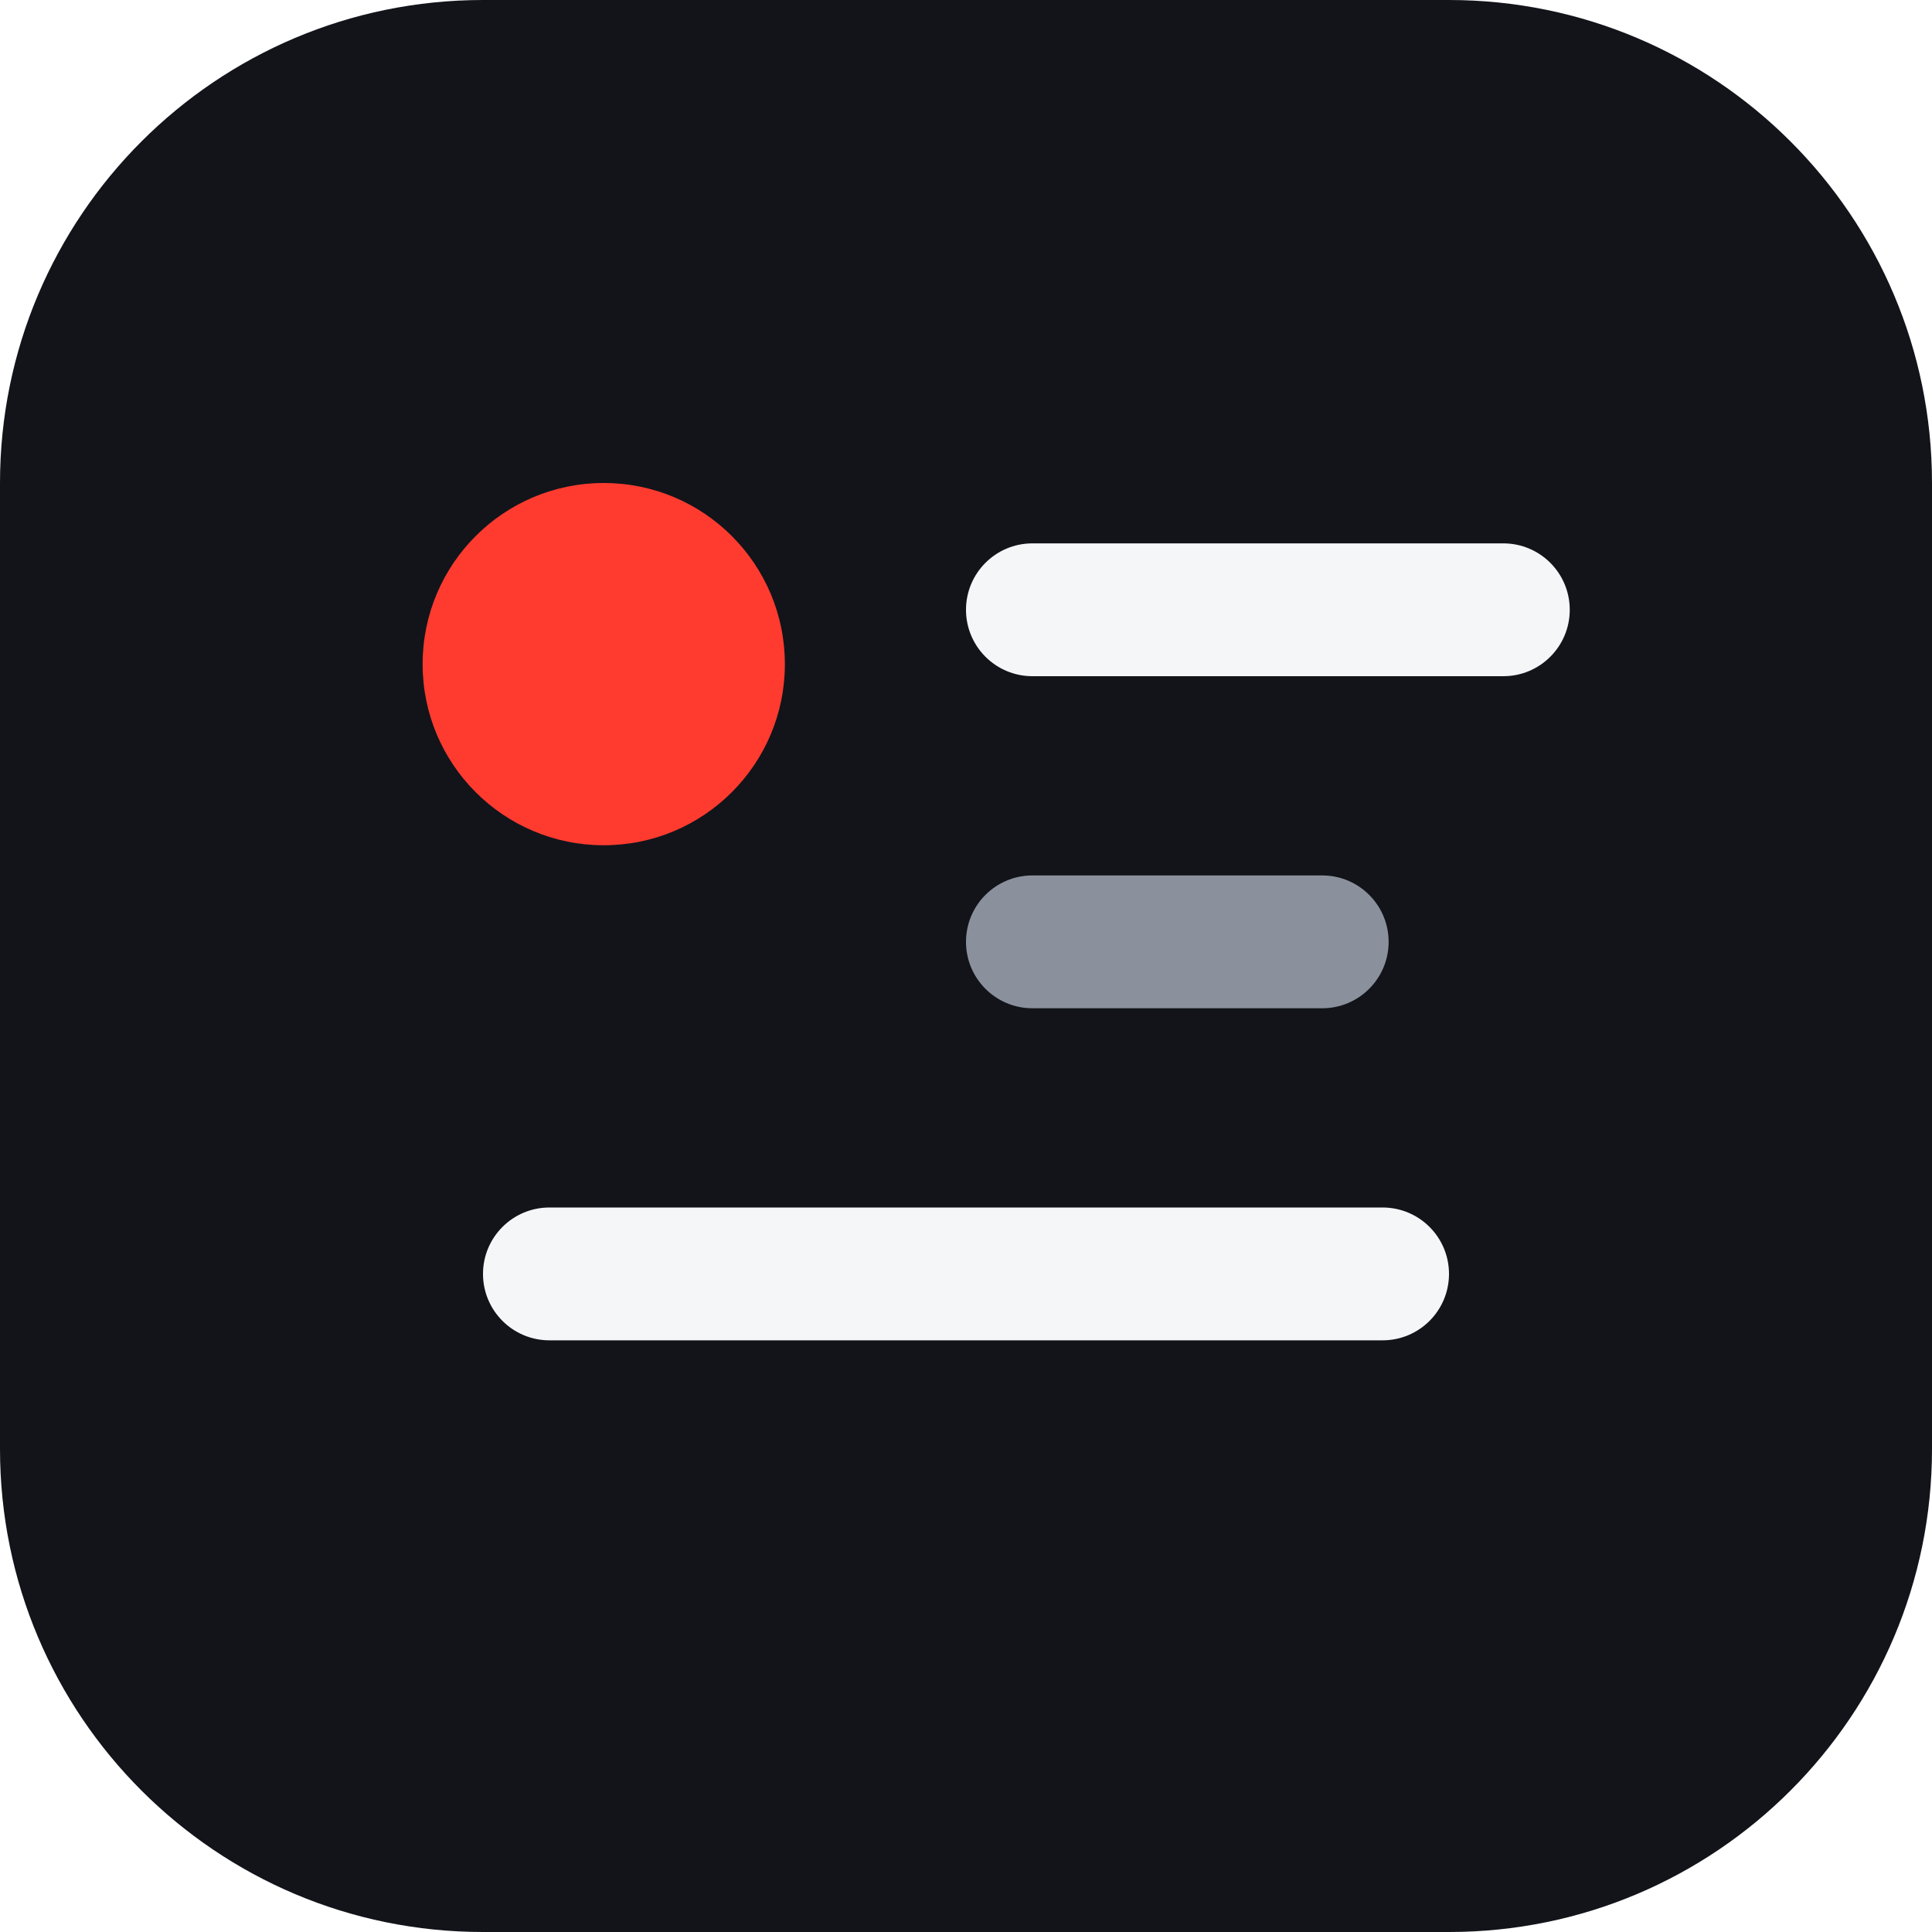
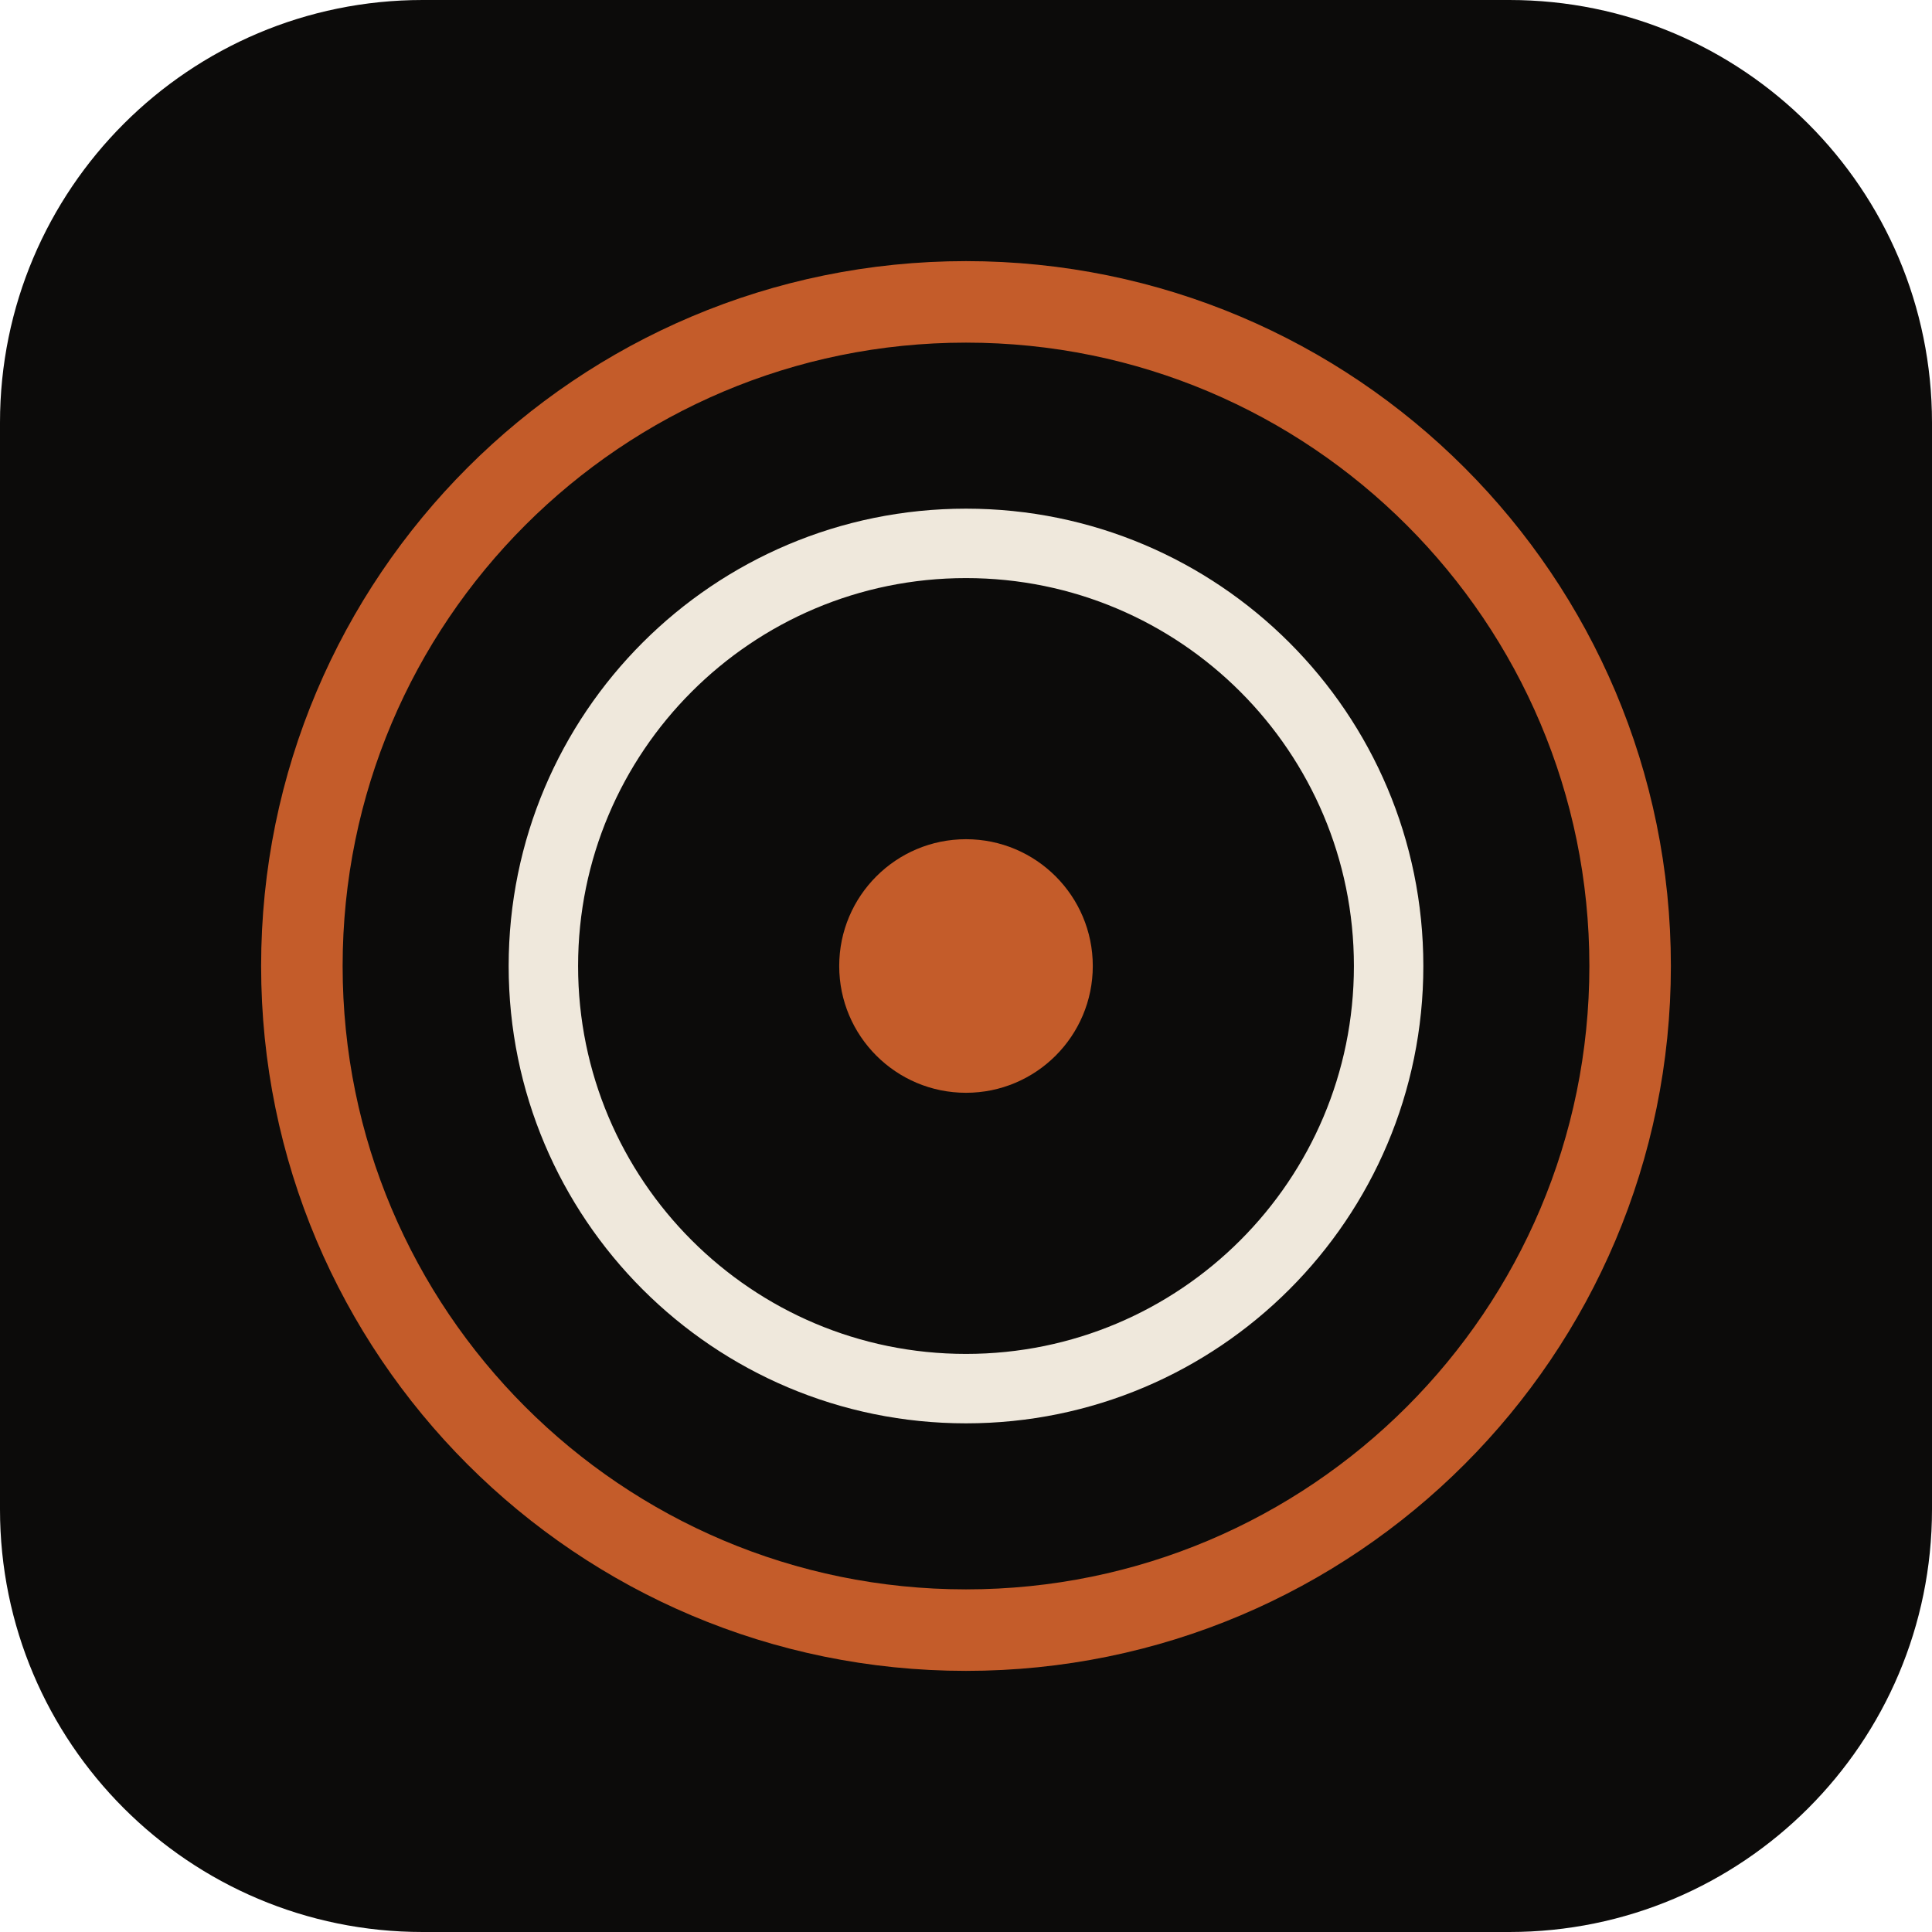
<svg xmlns="http://www.w3.org/2000/svg" viewBox="0 0 32 32">
-   <rect width="32" height="32" rx="8" fill="#12141A" />
-   <circle cx="10" cy="11" r="3" fill="#FF3B2F" />
-   <rect x="16" y="9" width="10" height="2.2" rx="1.1" fill="#F5F6F8" />
-   <rect x="16" y="14.5" width="7" height="2.2" rx="1.1" fill="#8B919C" />
-   <rect x="8" y="20" width="16" height="2.2" rx="1.1" fill="#F5F6F8" />
+   <rect width="32" height="32" rx="7" fill="#0c0b0a" />
+   <circle cx="16" cy="16" r="11" fill="none" stroke="#c45c2a" stroke-width="1.35" />
+   <circle cx="16" cy="16" r="7" fill="none" stroke="#efe8dc" stroke-width="1.15" />
+   <circle cx="16" cy="16" r="2.1" fill="#c45c2a" />
</svg>
